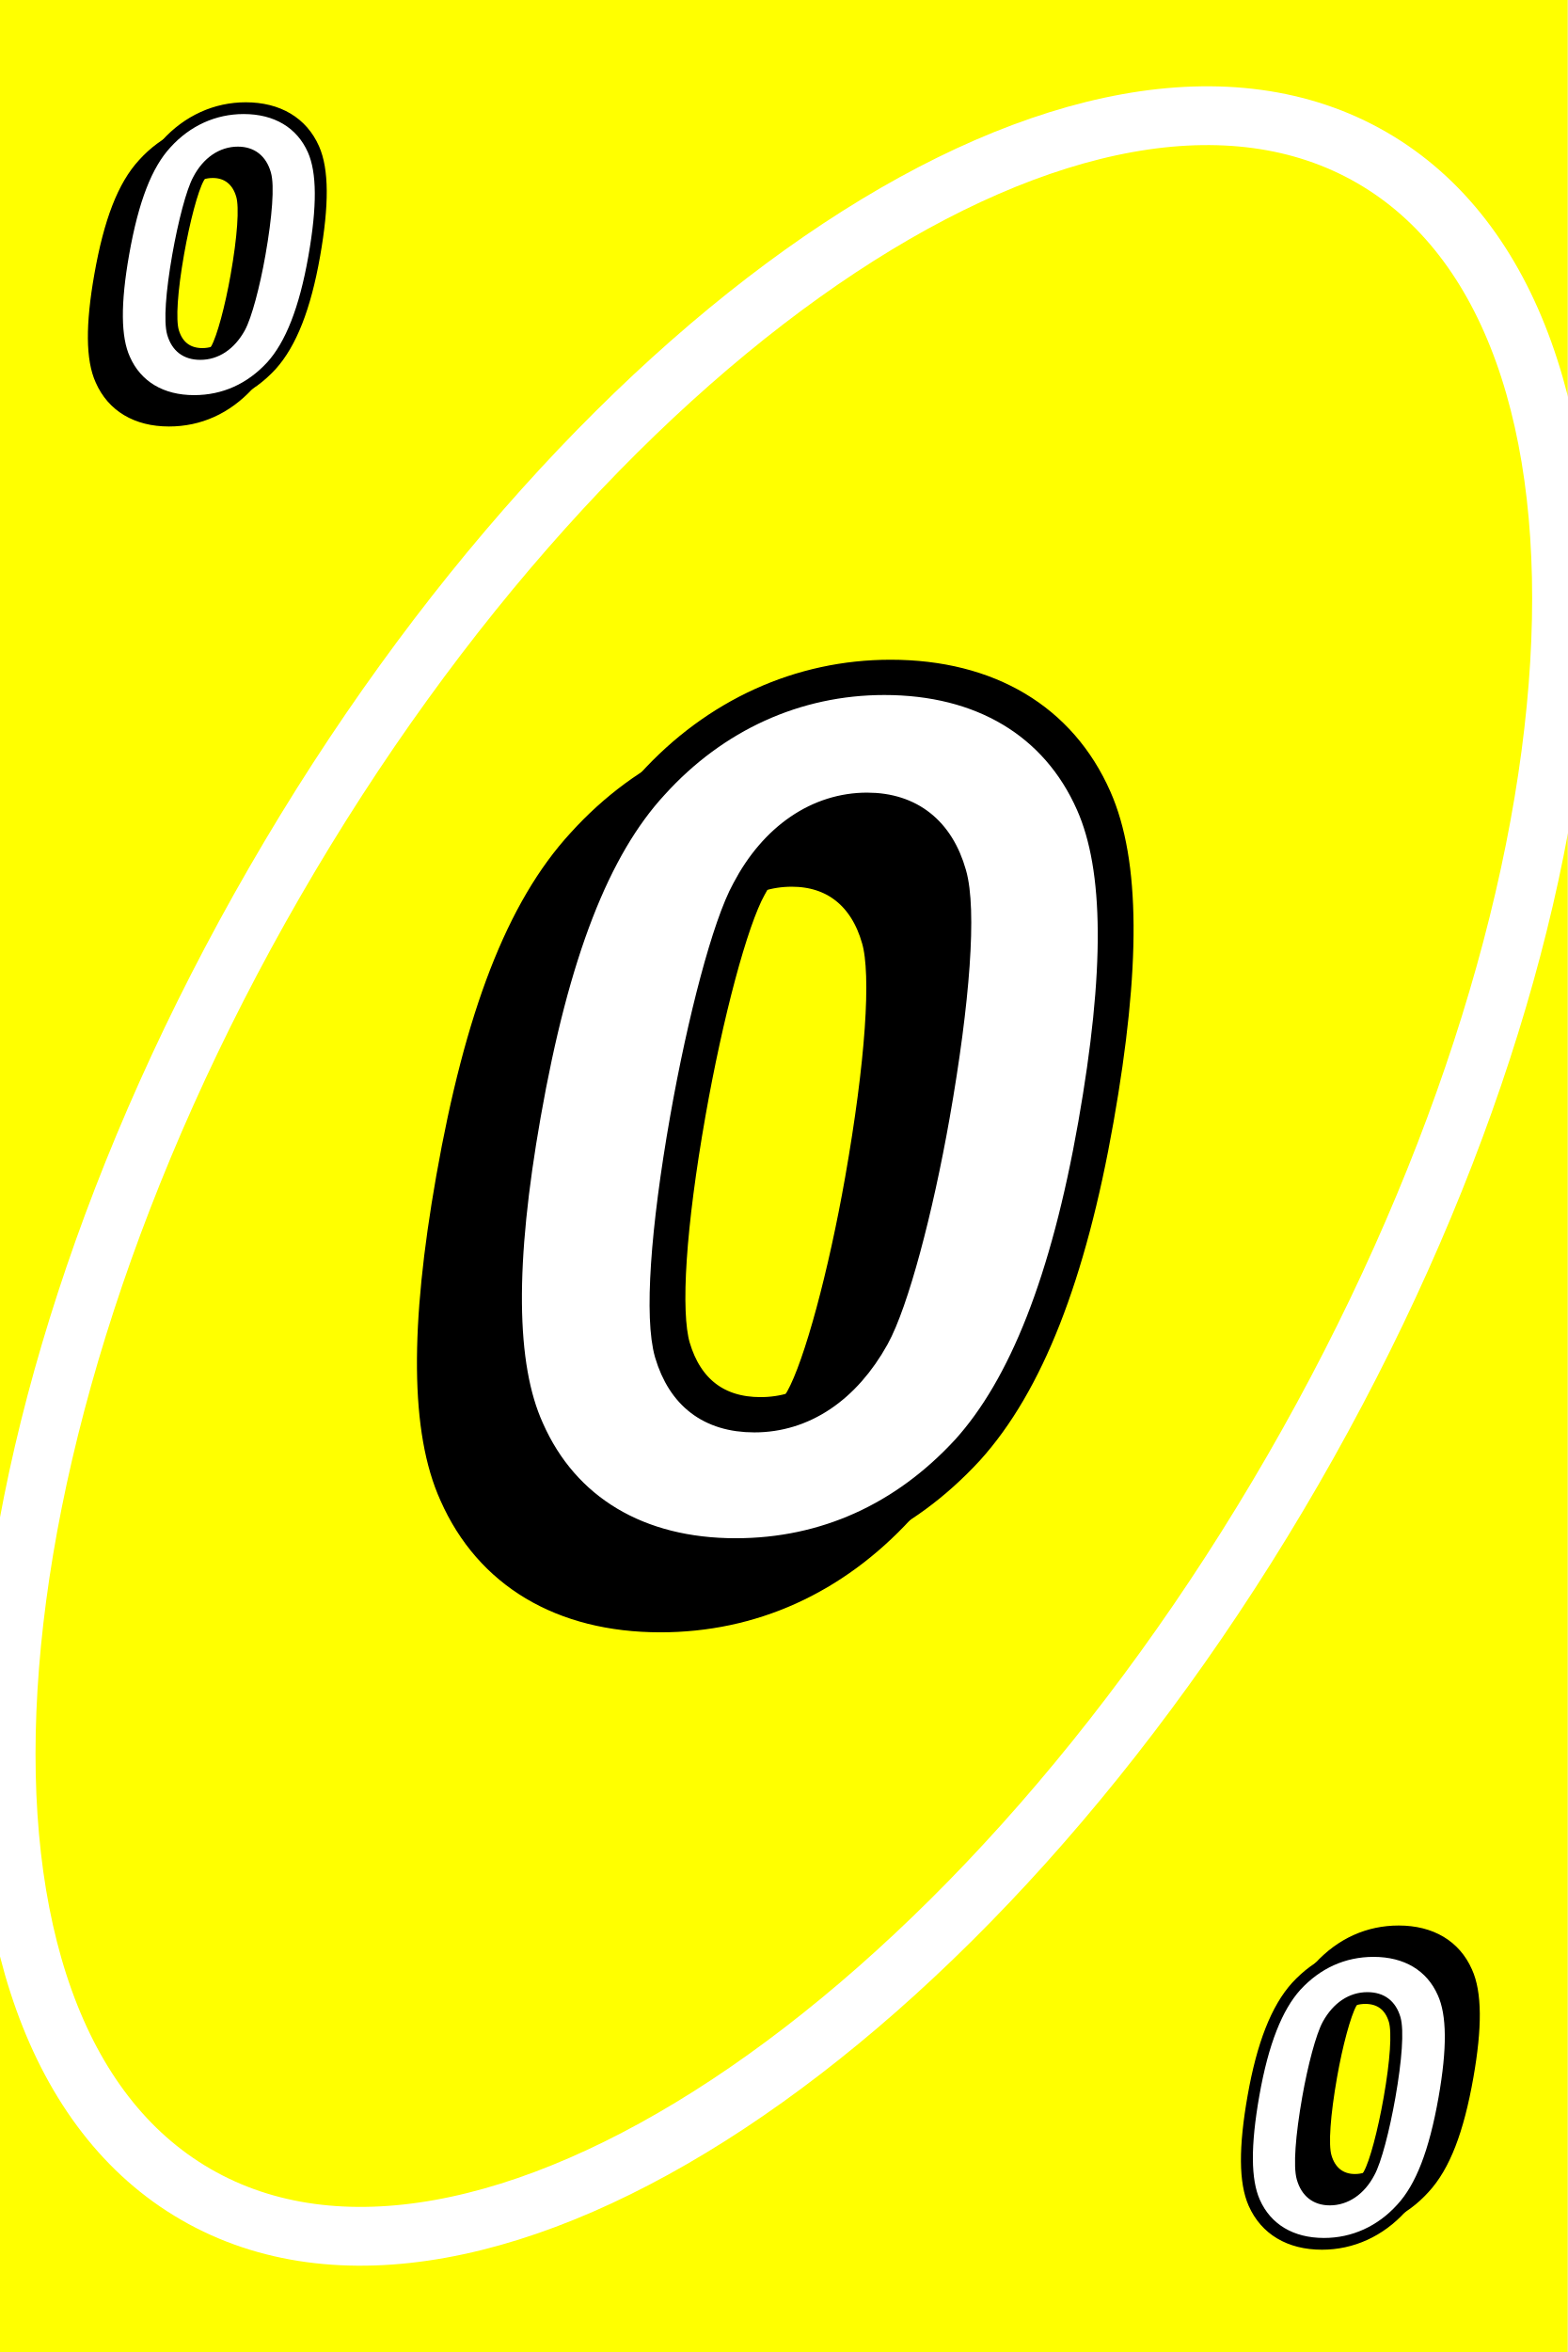
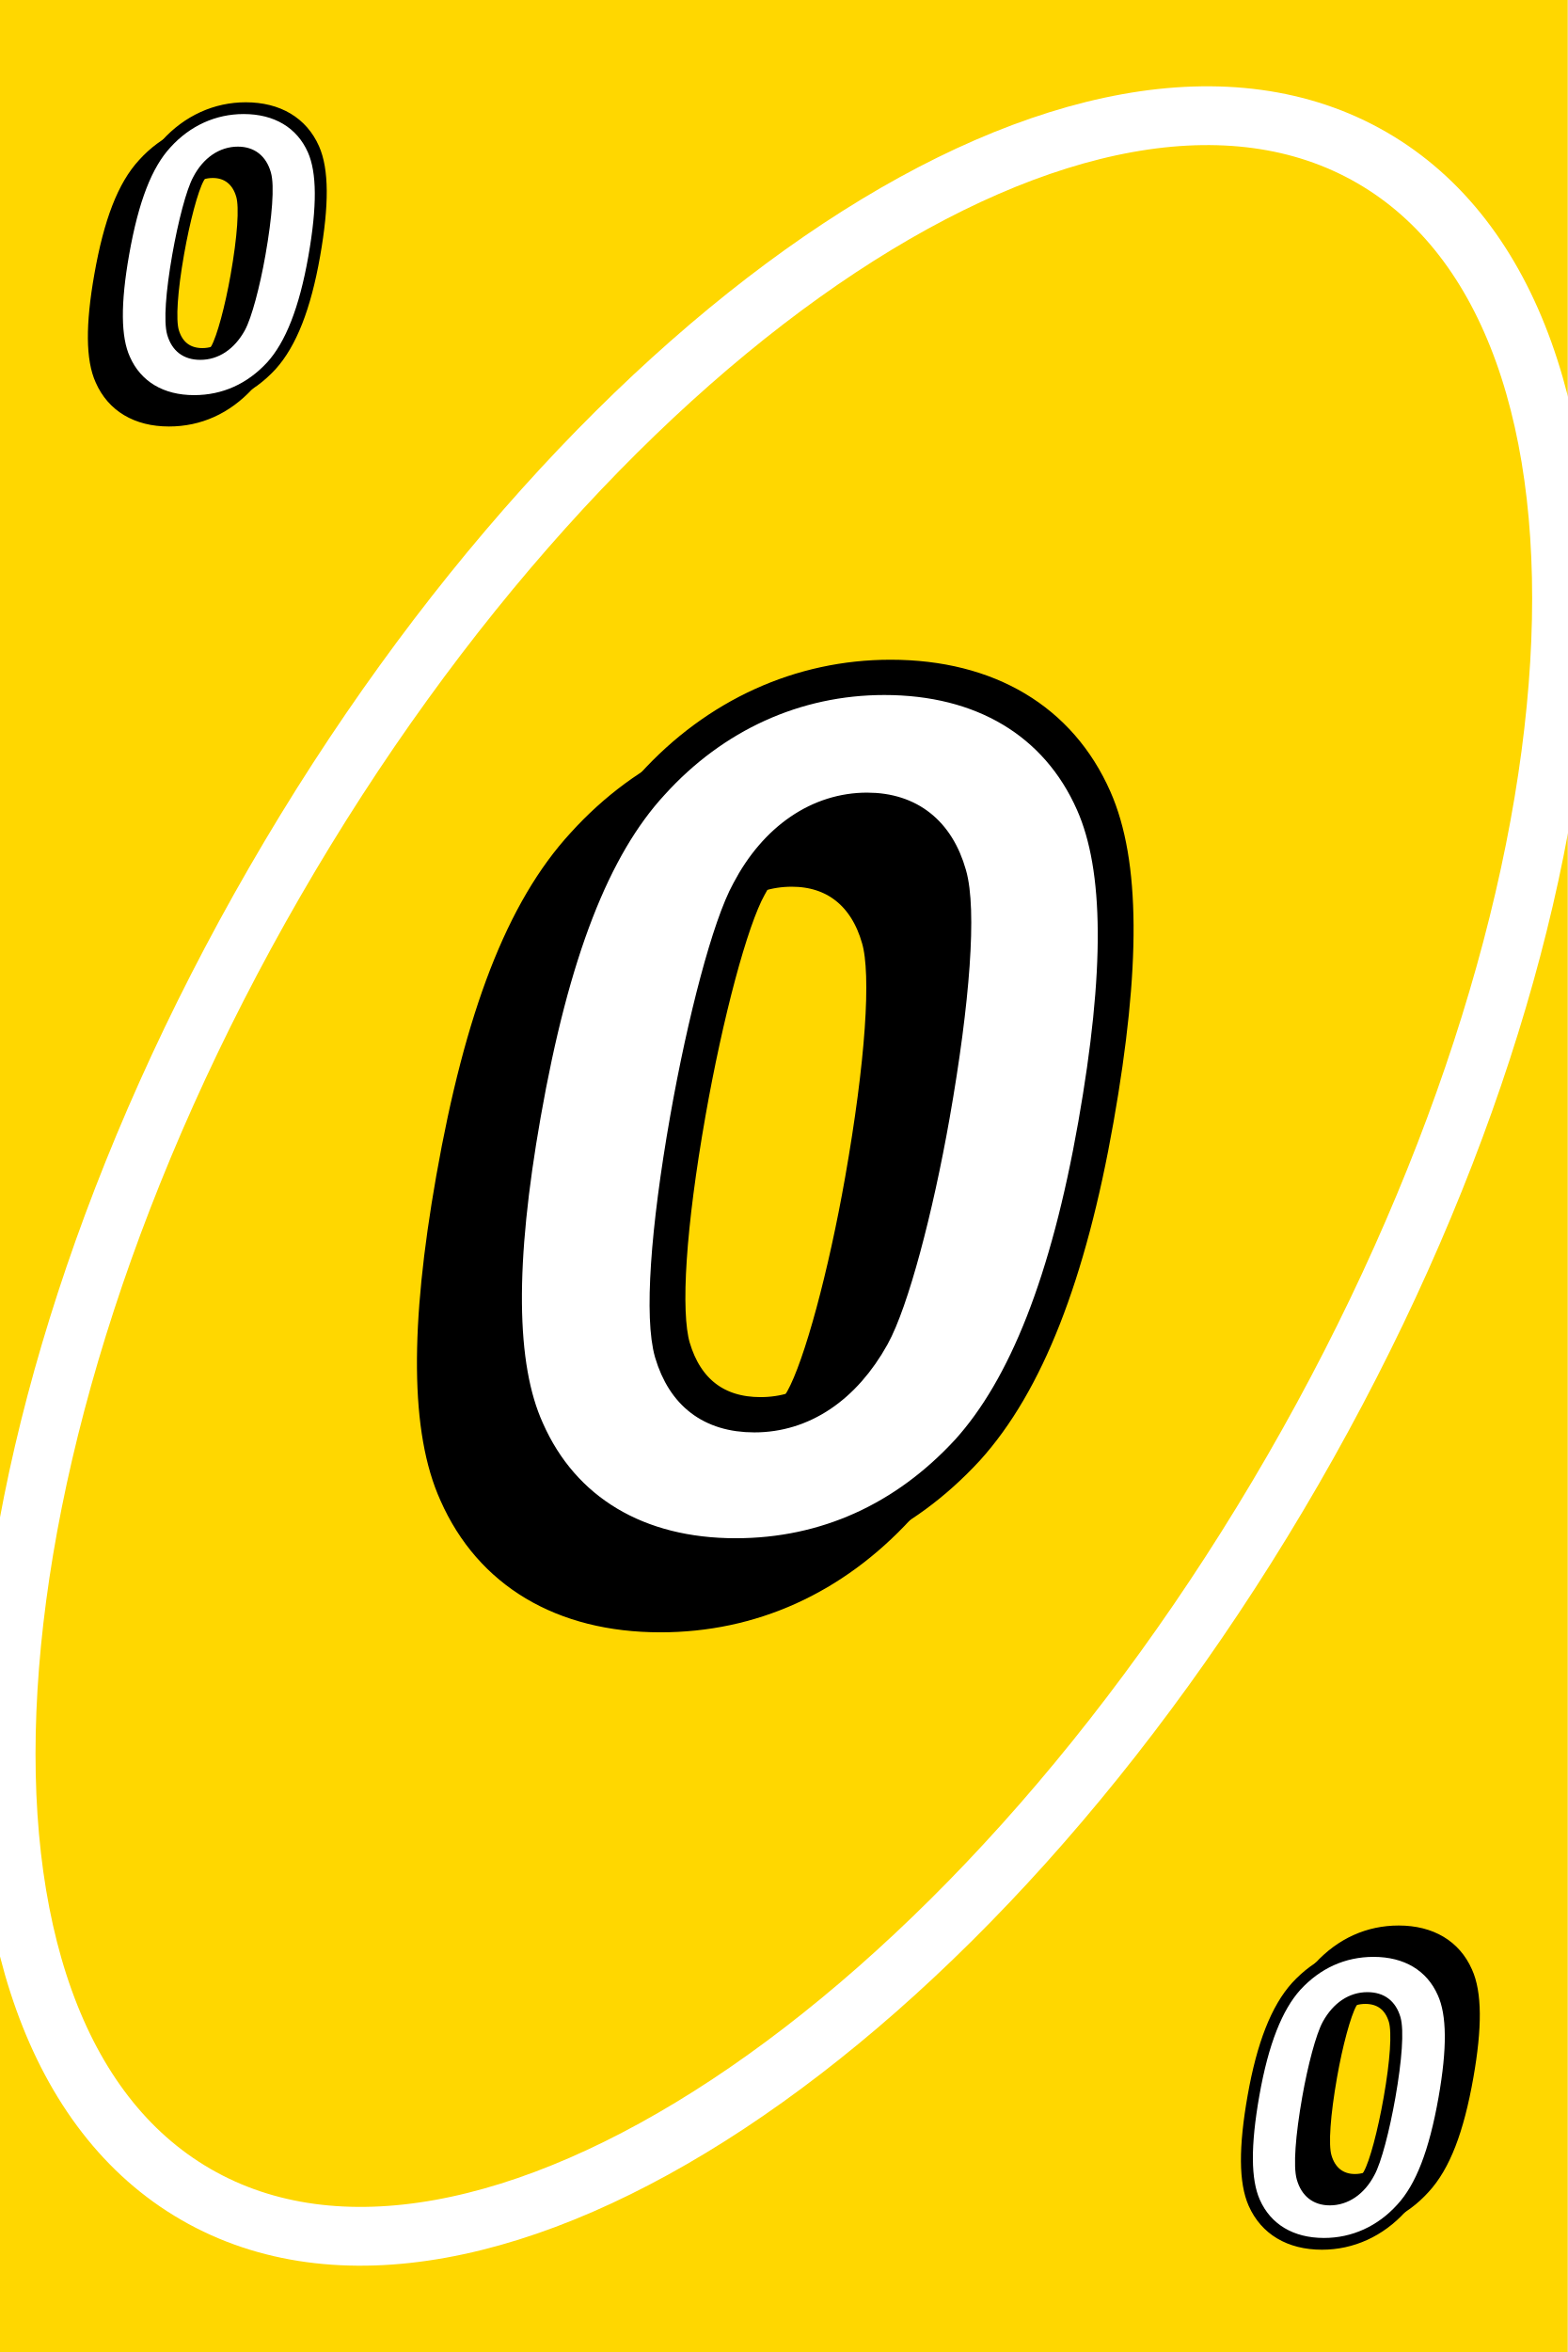
<svg xmlns="http://www.w3.org/2000/svg" version="1.1" baseProfile="full" width="400" height="600">
-   <rect x="0" y="0" width="400" height="600" fill="yellow" />
+   <rect x="0" y="0" width="400" height="600" fill="gold" />
  <g transform="skewX(-10)">
    <text x="35" y="105" font-family="Helvetica" font-size="100" font-weight="bolder" fill="black" stroke="black" stroke-width="3">0</text>
    <text x="40" y="100" font-family="Helvetica" font-size="100" font-weight="bolder" fill="white" stroke="black" stroke-width="3">0</text>
  </g>
  <g transform="rotate(180 200 300) skewX(-10)">
    <text x="35" y="105" font-family="Helvetica" font-size="100" font-weight="bolder" fill="black" stroke="black" stroke-width="3">0</text>
    <text x="40" y="100" font-family="Helvetica" font-size="100" font-weight="bolder" fill="white" stroke="black" stroke-width="3">0</text>
  </g>
  <g transform="rotate(30 200 300)">
    <ellipse cx="200" cy="300" rx="150" ry="300" stroke="white" stroke-width="15" fill="transparent" />
  </g>
  <g transform="skewX(-10)">
    <text x="160" y="405" font-family="Helvetica" font-size="300" font-weight="bolder" fill="black" stroke="black" stroke-width="9">0</text>
    <text x="175" y="390" font-family="Helvetica" font-size="300" font-weight="bolder" fill="white" stroke="black" stroke-width="9">0</text>
  </g>
</svg>
